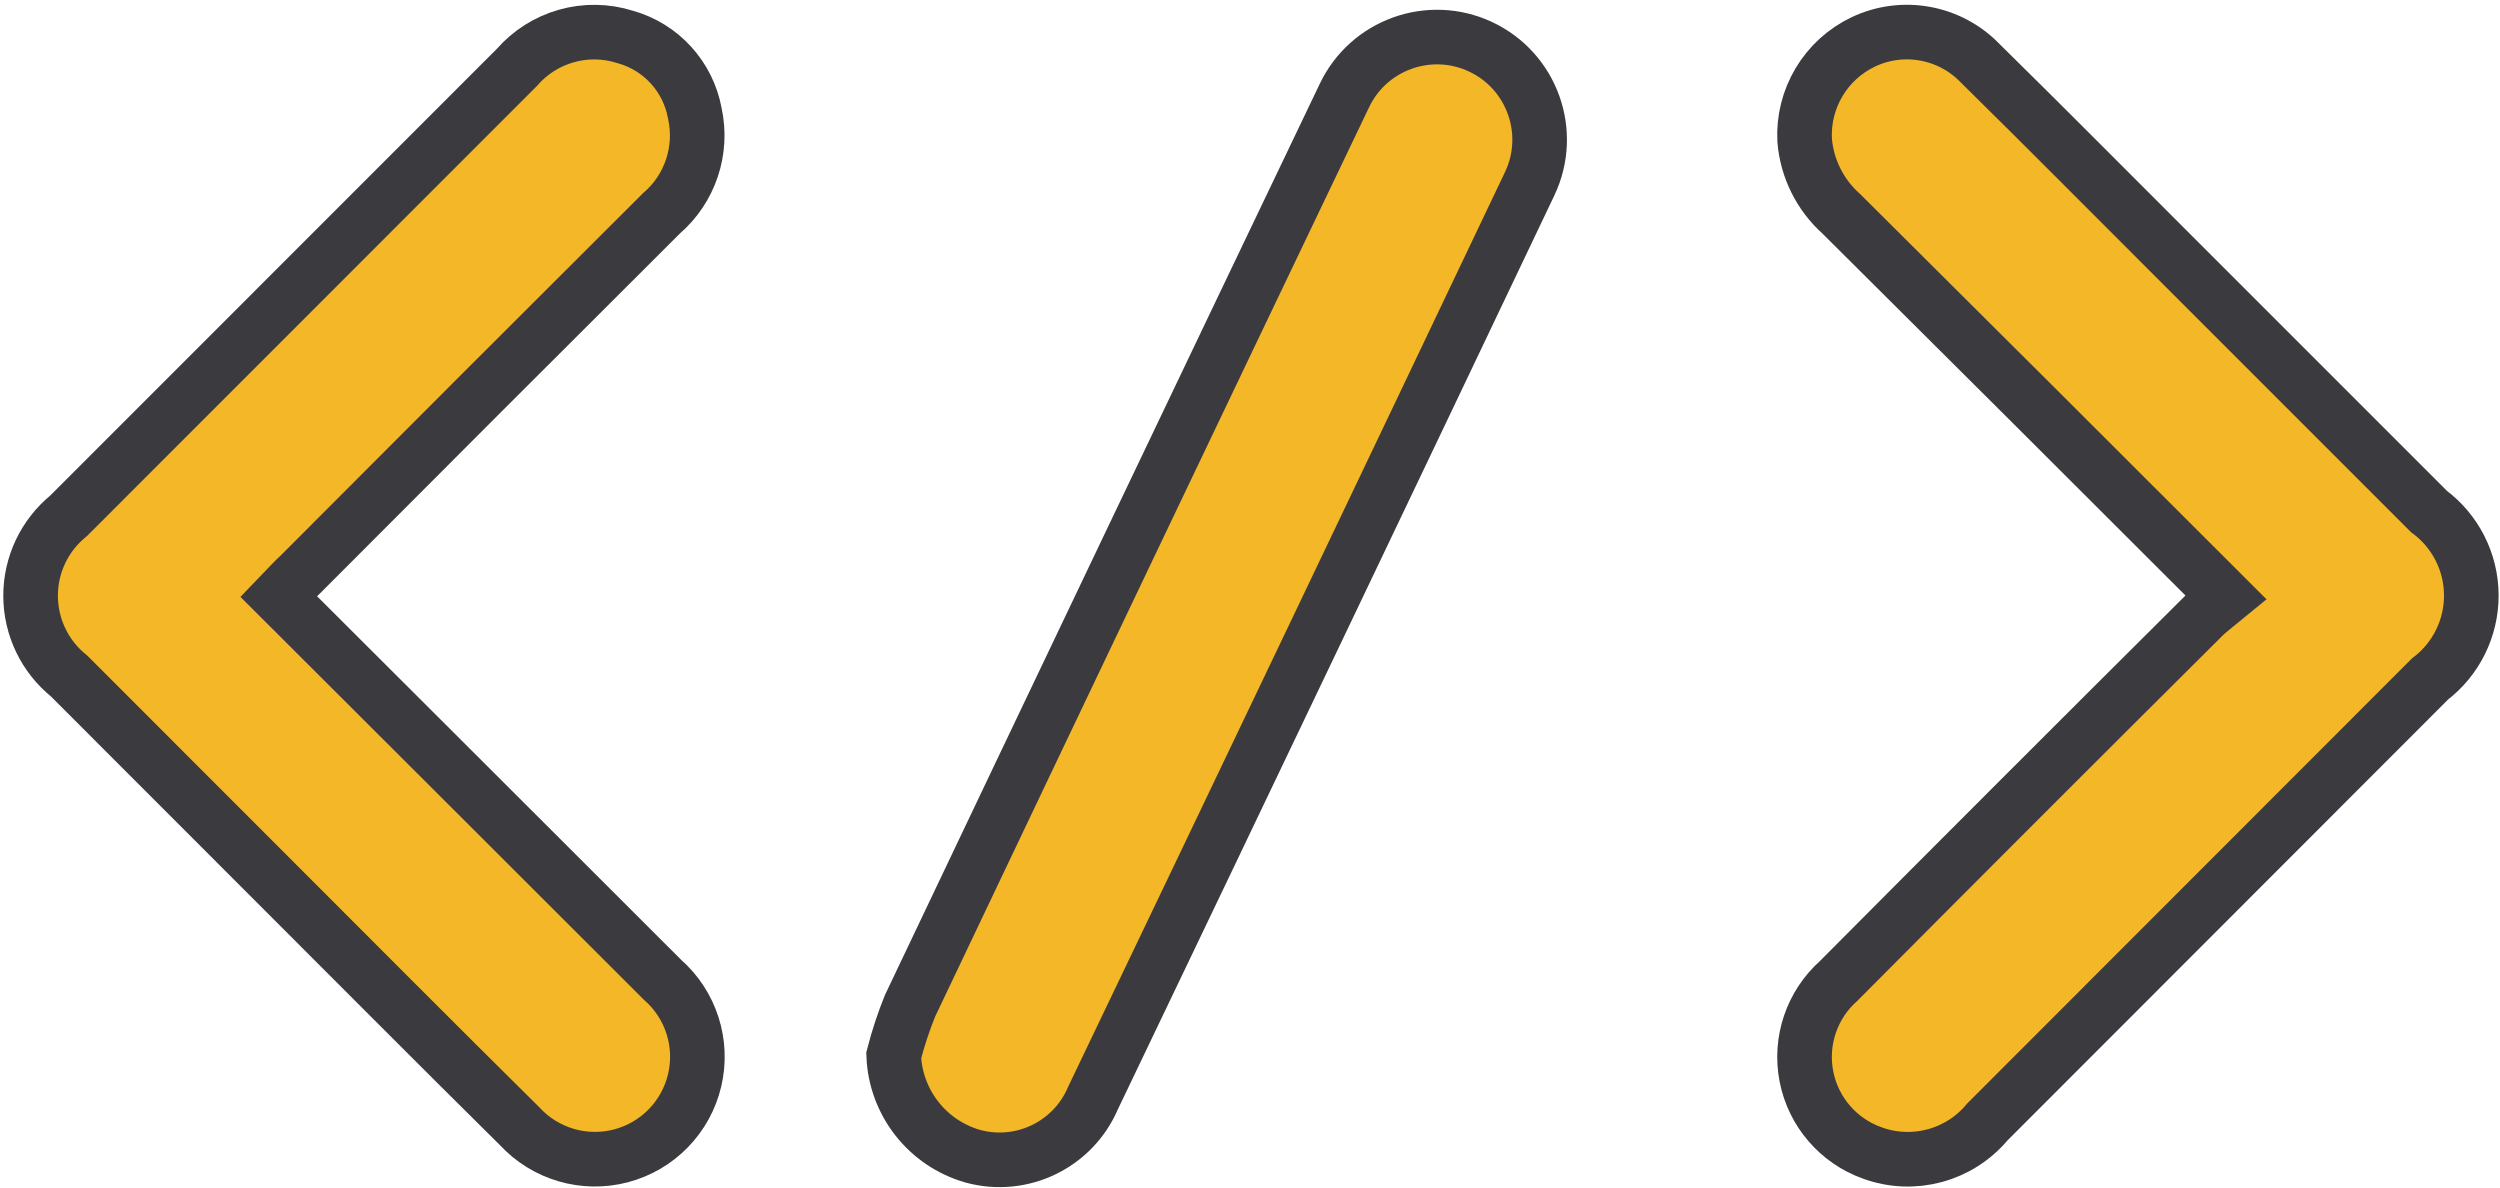
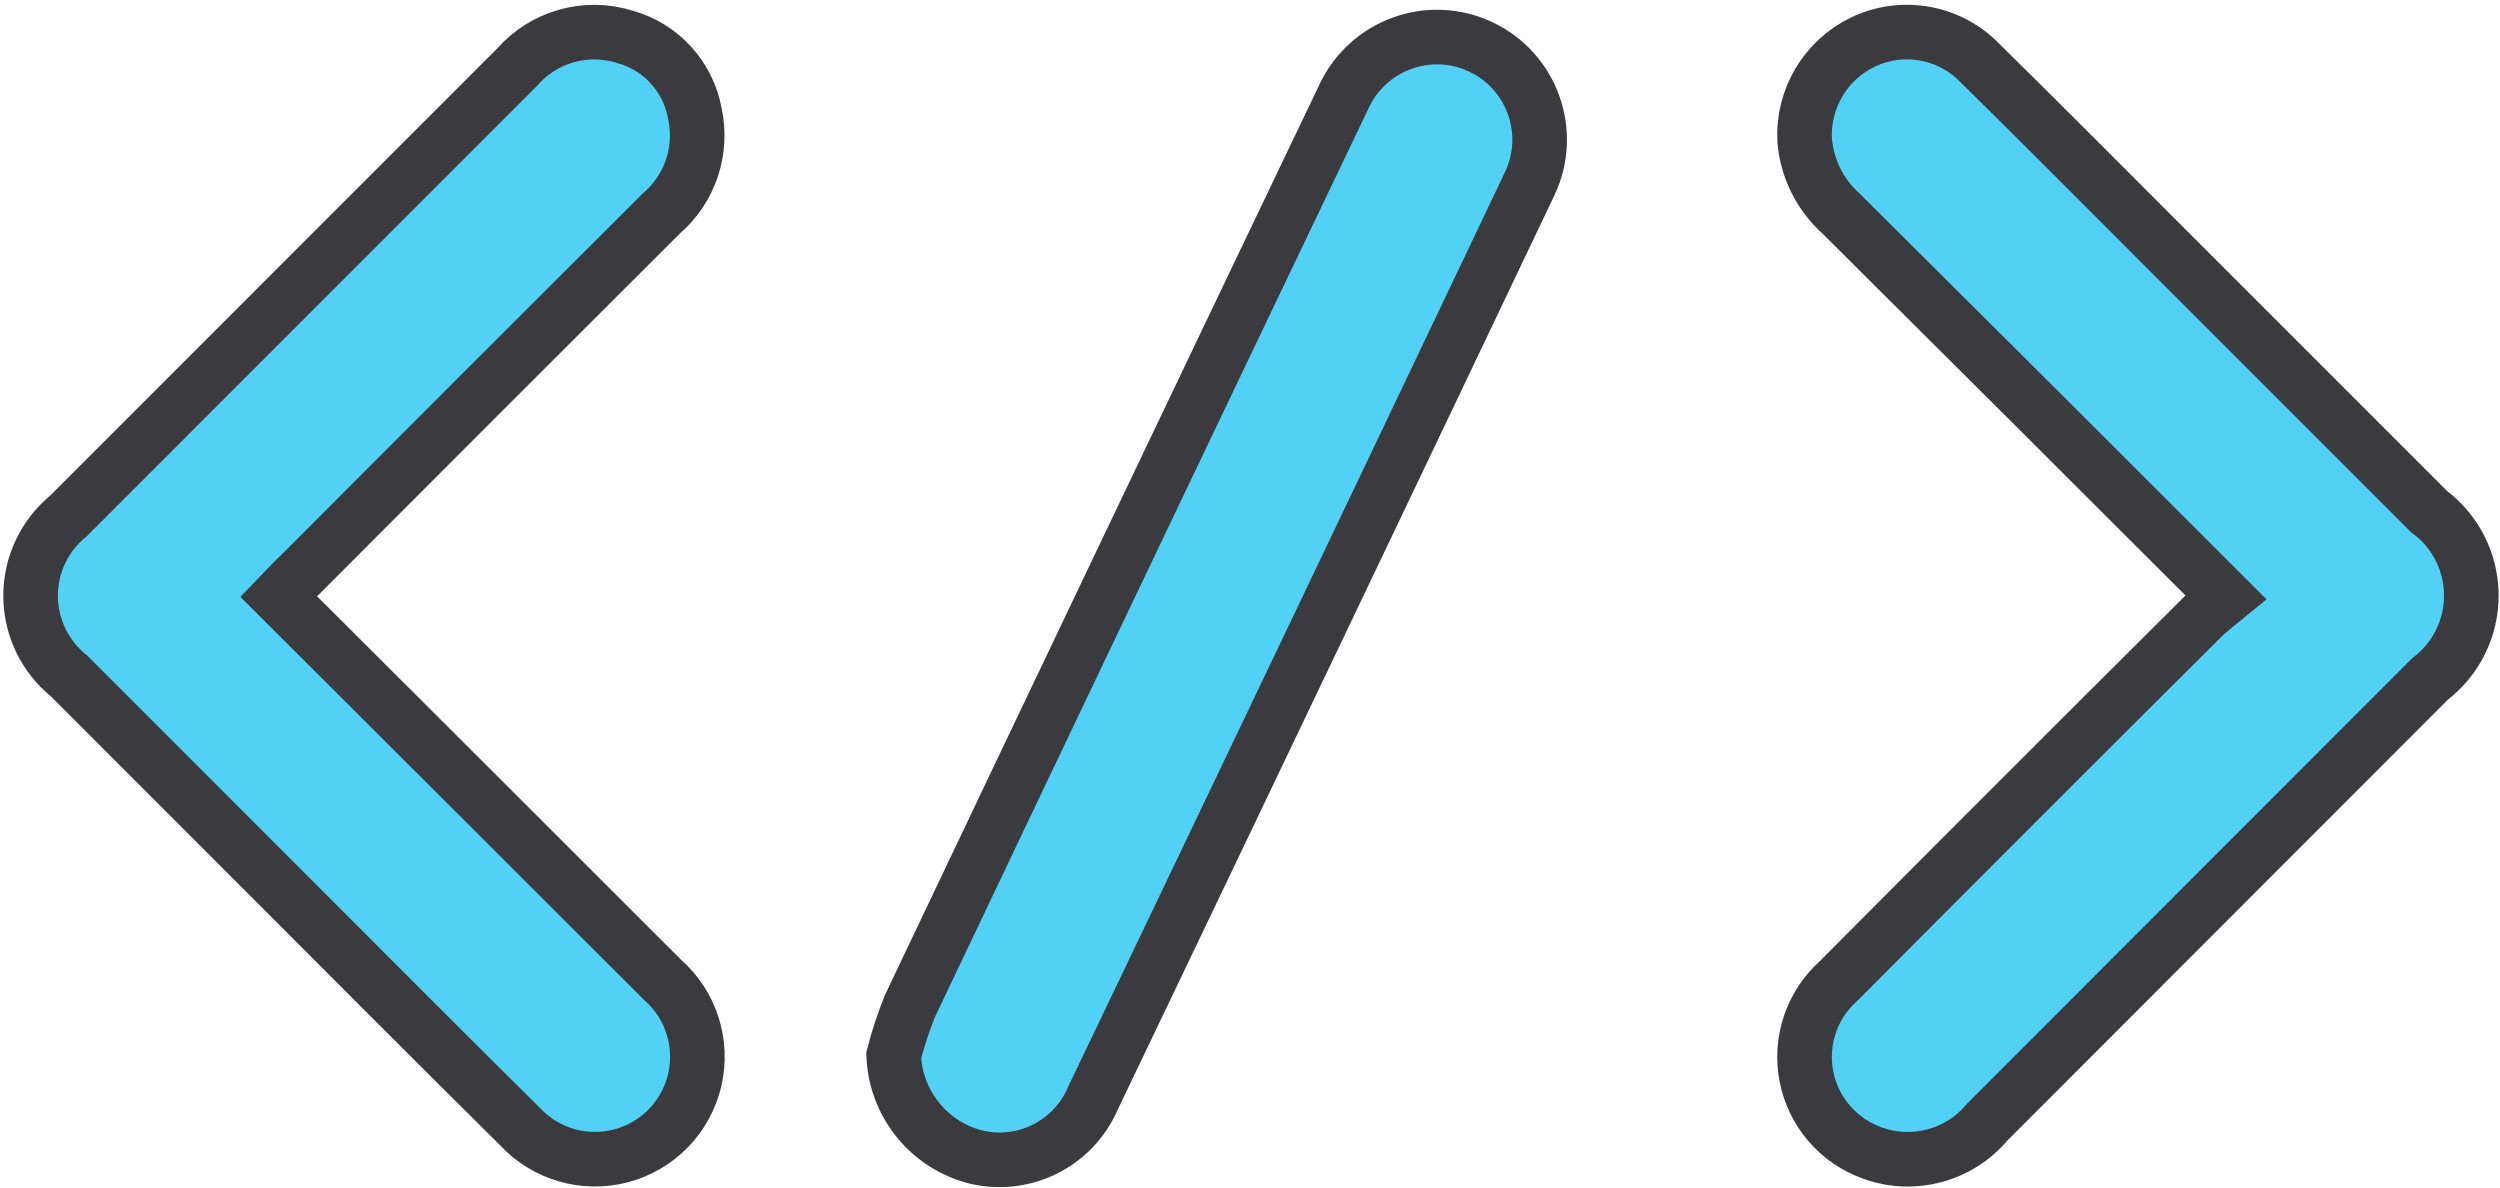
<svg xmlns="http://www.w3.org/2000/svg" viewBox="0 0 22.891 10.875">
  <defs>
-     <style>.a{fill:#f4b728;stroke:#3b3b3f;stroke-width:0.5px;}</style>
+     <style>.a{fill:#51d1f5;stroke:#3b3b3f;stroke-width:0.5px;}</style>
  </defs>
  <g transform="translate(0.283 0.286)">
    <g transform="translate(-0.001 0.004)">
      <path class="a" d="M2.269,5.239c1.185,1.183,2.35,2.345,3.513,3.508a.938.938,0,1,1-1.307,1.342c-.786-.777-1.564-1.561-2.346-2.342q-.89-.89-1.779-1.78A.943.943,0,0,1,.345,4.5Q2.4,2.446,4.449.395A.938.938,0,0,1,5.441.115a.891.891,0,0,1,.638.7.941.941,0,0,1-.307.917q-1.654,1.649-3.3,3.3C2.408,5.091,2.349,5.156,2.269,5.239Z" transform="translate(0.001 -0.067)" />
      <path class="a" d="M297.98,5.214c-1.2-1.2-2.36-2.357-3.522-3.512a1.015,1.015,0,0,1-.336-.674.944.944,0,0,1,.536-.9.932.932,0,0,1,1.071.195c.592.582,1.177,1.173,1.765,1.76l2.344,2.344a.959.959,0,0,1,.01,1.534q-2.027,2.028-4.054,4.057a.948.948,0,0,1-1.053.283.933.933,0,0,1-.307-1.576q1.655-1.664,3.319-3.319C297.815,5.341,297.888,5.29,297.98,5.214Z" transform="translate(-277.88 -0.034)" />
      <path class="a" d="M142.53,9.378a3.646,3.646,0,0,1,.149-.453q1.983-4.169,3.976-8.332a.939.939,0,1,1,1.7.8q-1.995,4.19-4,8.375a.93.93,0,0,1-1.1.533A1,1,0,0,1,142.53,9.378Z" transform="translate(-134.629 -0.004)" />
    </g>
  </g>
</svg>
